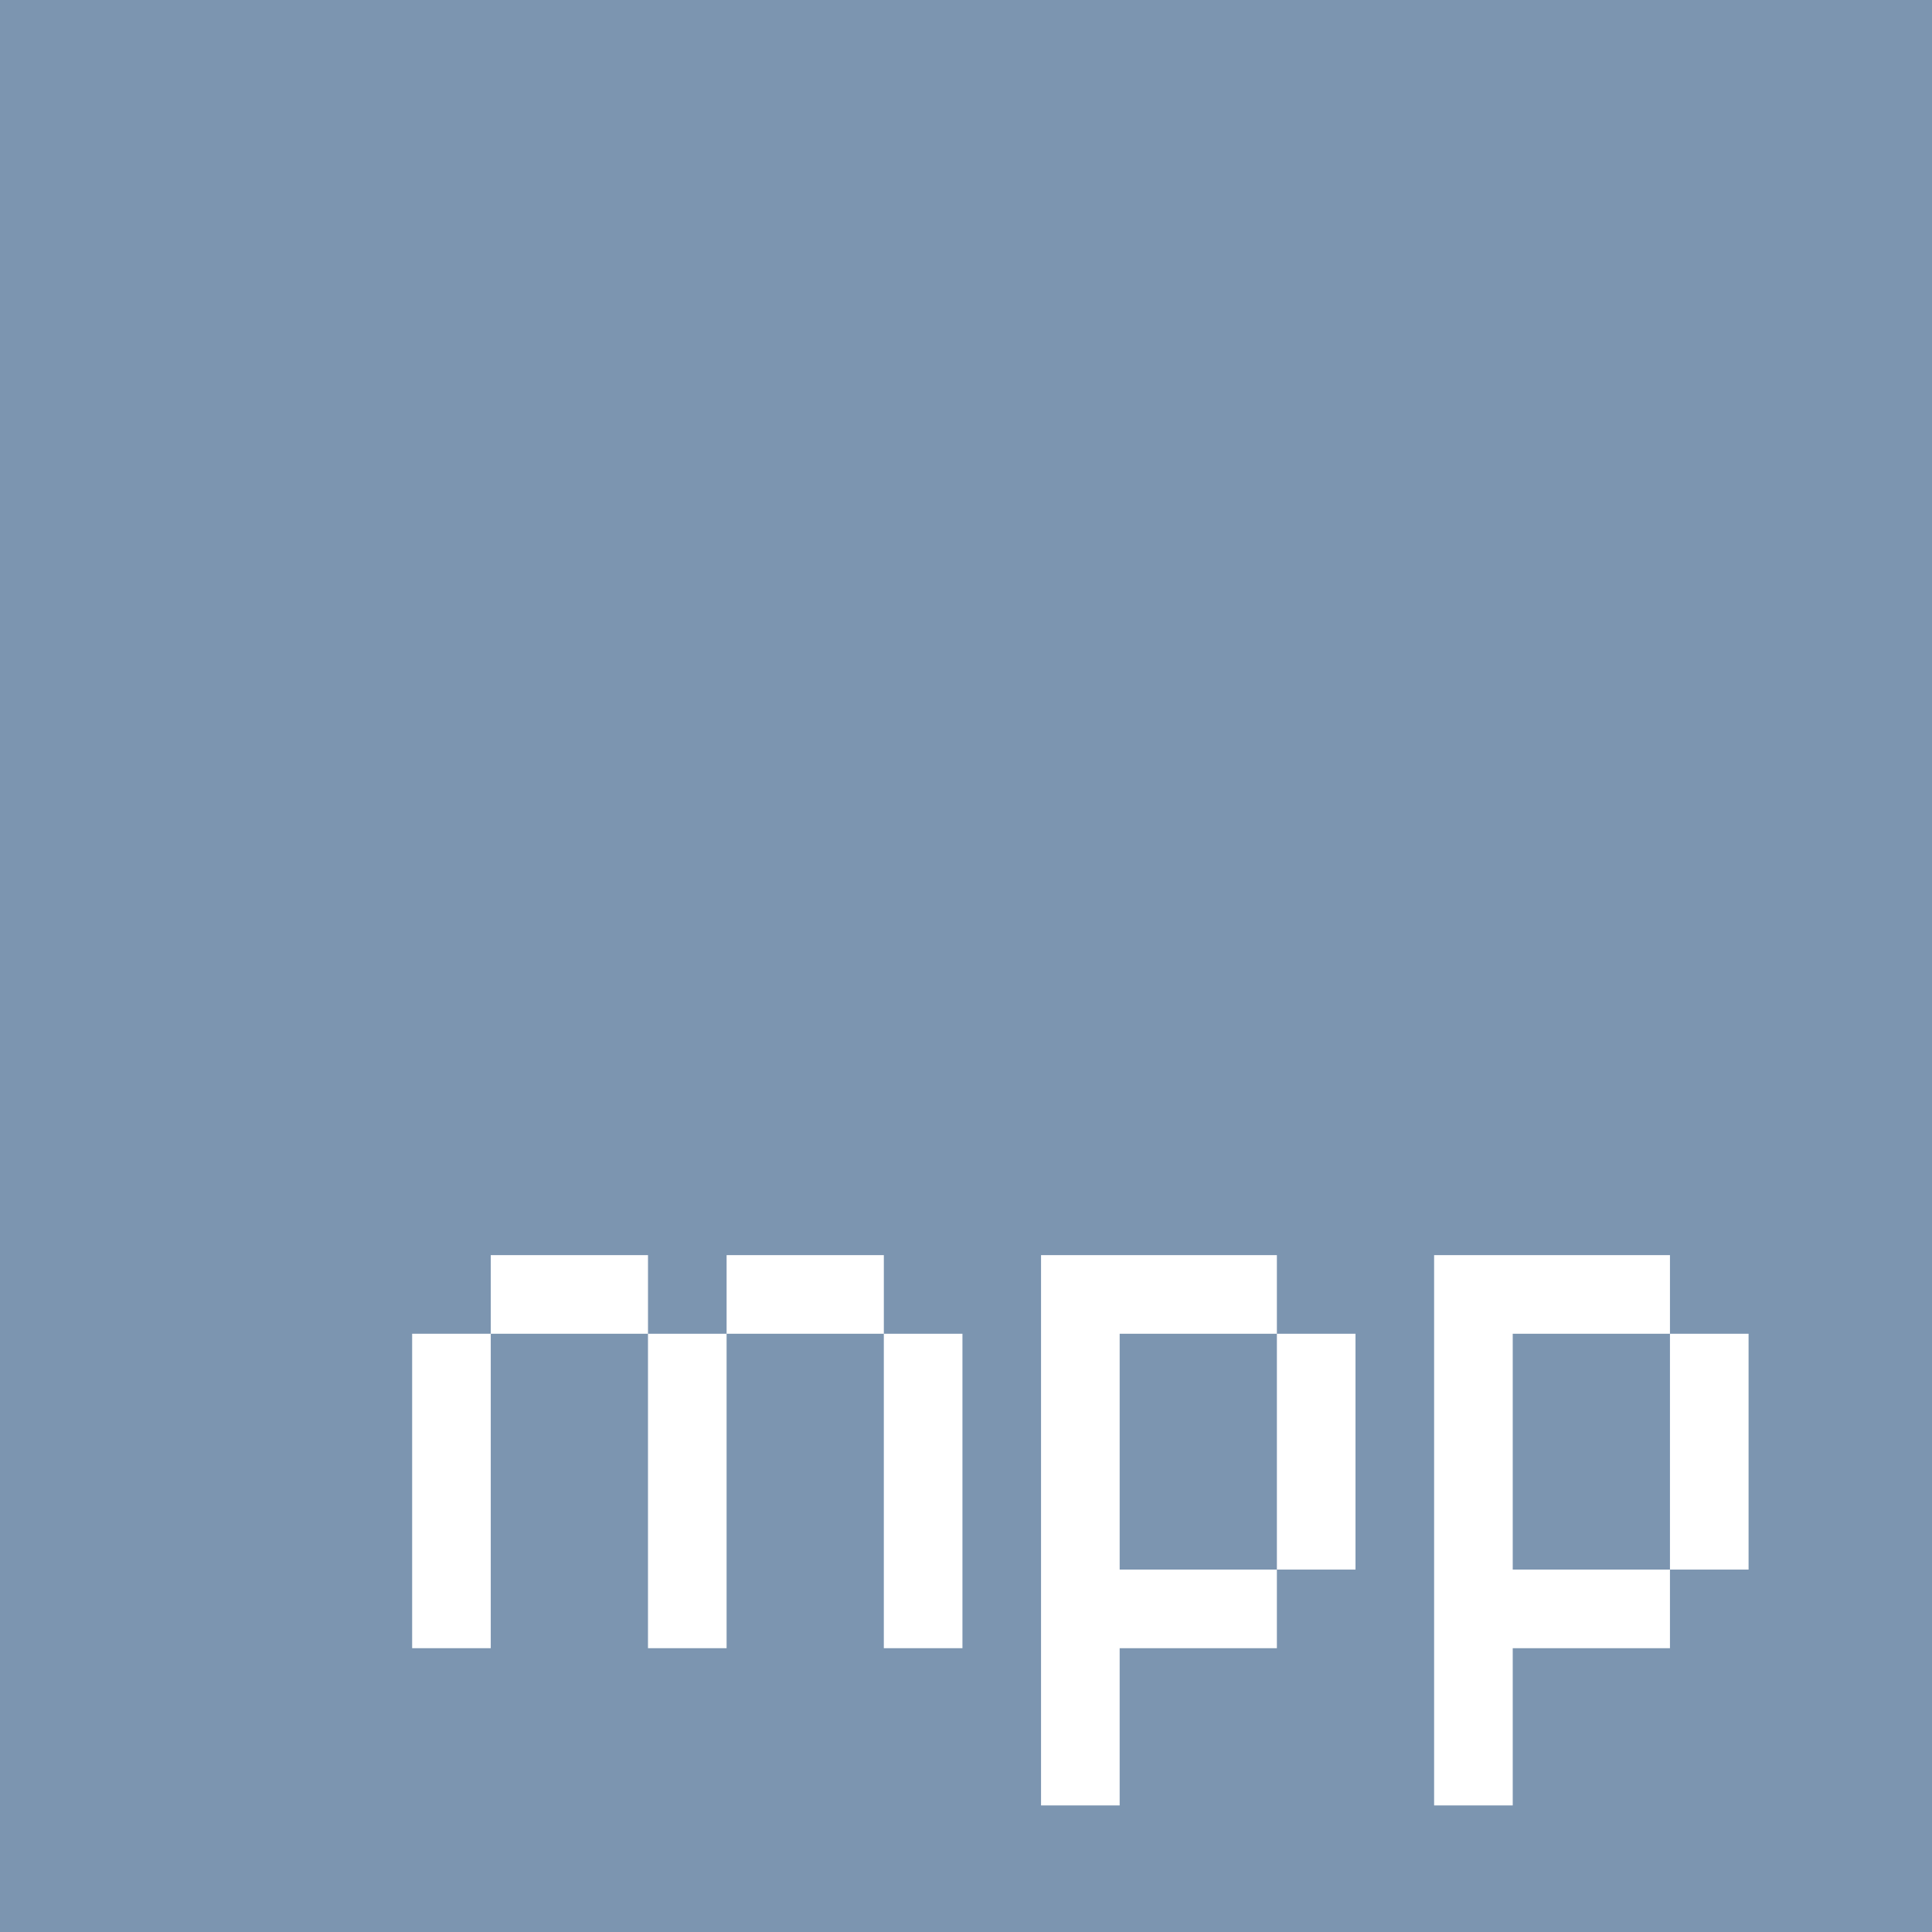
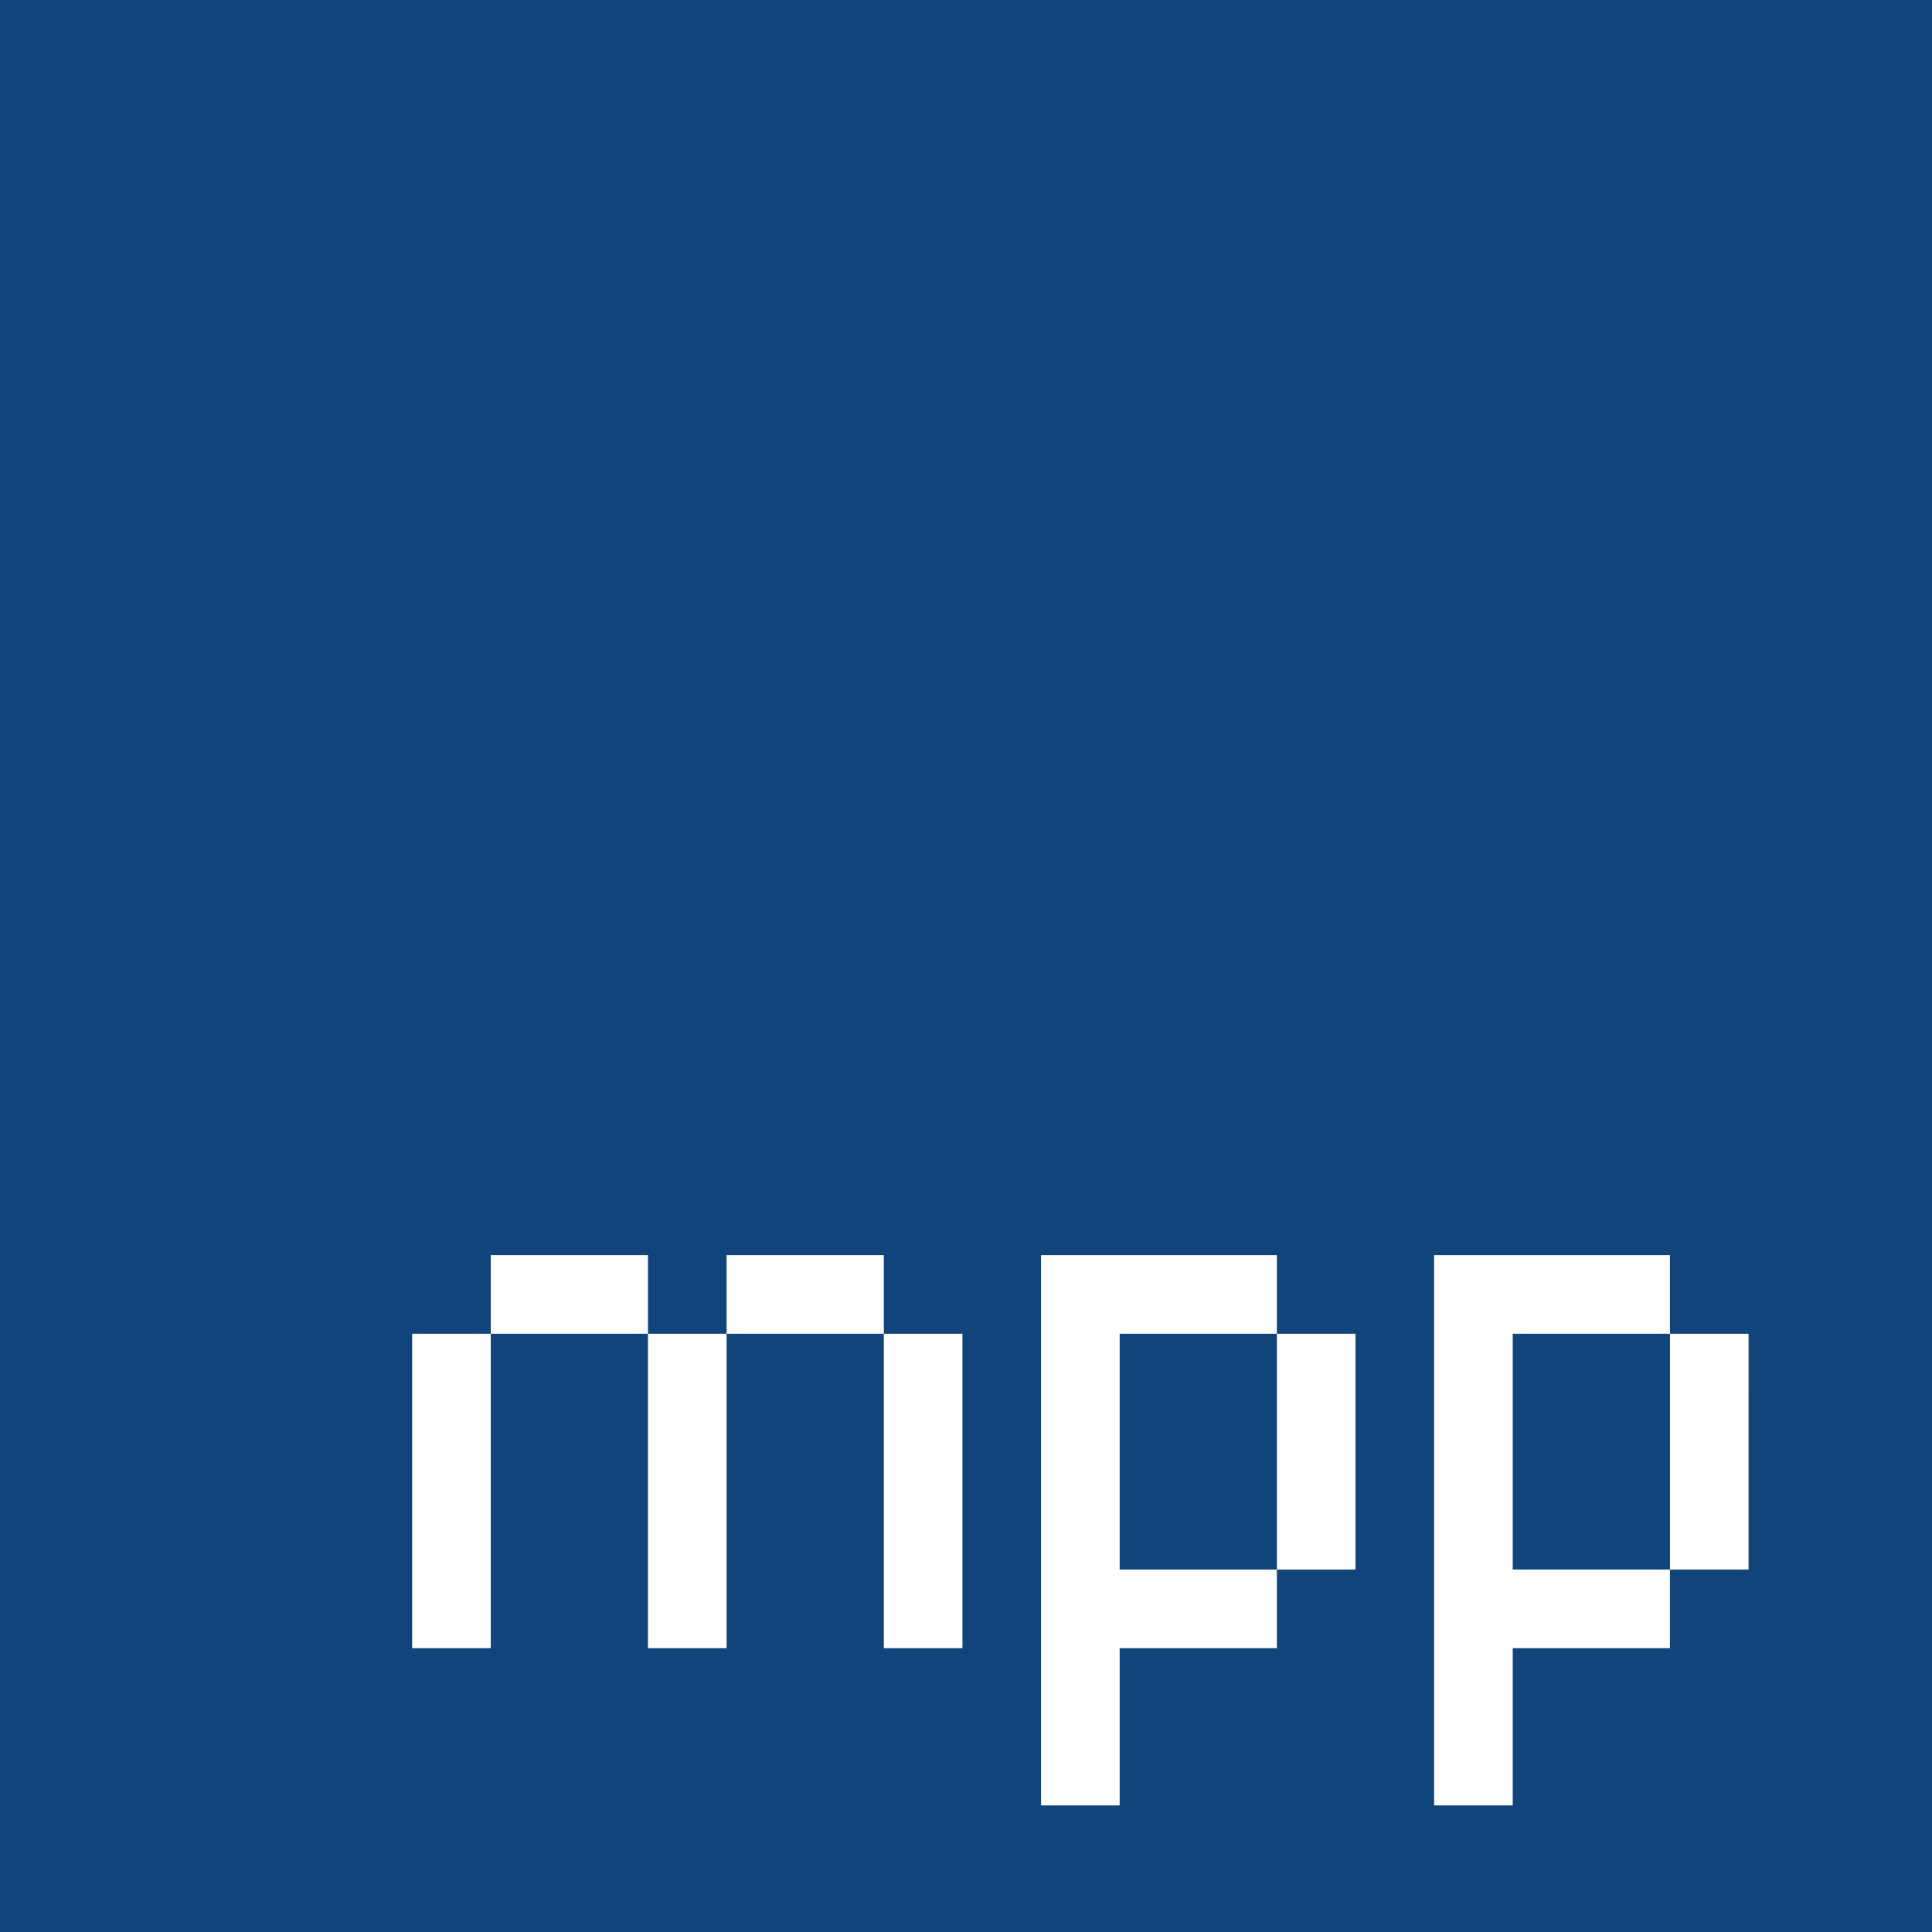
<svg xmlns="http://www.w3.org/2000/svg" version="1.1" id="Layer_1" x="0px" y="0px" width="288px" height="288px" viewBox="0 0 288 288" enable-background="new 0 0 288 288" xml:space="preserve">
-   <rect fill="#7C95B0" width="288" height="288" />
+   <rect fill="#10447A" width="288" height="288" />
  <g>
-     <path fill="#FFFFFF" d="M143.469,245.693H131.75v-46.875h-23.438v46.875H96.594v-46.875H73.156v46.875H61.438v-46.875h11.719V187.1   h23.438v11.719h11.719V187.1h23.438v11.719h11.719V245.693z" />
-     <path fill="#FFFFFF" d="M202.062,233.975h-11.719v11.719h-23.438v23.438h-11.719V187.1h11.719h23.438v11.719h11.719V233.975z    M190.344,233.975v-35.156h-23.438v35.156H190.344z" />
-     <path fill="#FFFFFF" d="M260.656,233.975h-11.719v11.719H225.5v23.438h-11.719V187.1H225.5h23.438v11.719h11.719V233.975z    M248.938,233.975v-35.156H225.5v35.156H248.938z" />
+     <path fill="#FFFFFF" d="M143.469,245.693H131.75v-46.875h-23.438v46.875H96.594v-46.875H73.156v46.875H61.438v-46.875h11.719V187.1   h23.438v11.719h11.719V187.1h23.438v11.719h11.719v46.875H143.469z" />
+     <path fill="#FFFFFF" d="M202.062,233.975h-11.72v11.719h-23.438v23.438h-11.719V187.1h11.719h23.438v11.719h11.72V233.975z    M190.344,233.975v-35.156h-23.438v35.156H190.344z" />
+     <path fill="#FFFFFF" d="M260.656,233.975h-11.719v11.719H225.5v23.438h-11.719V187.1H225.5h23.438v11.719h11.72L260.656,233.975   L260.656,233.975z M248.938,233.975v-35.156H225.5v35.156H248.938z" />
  </g>
</svg>
